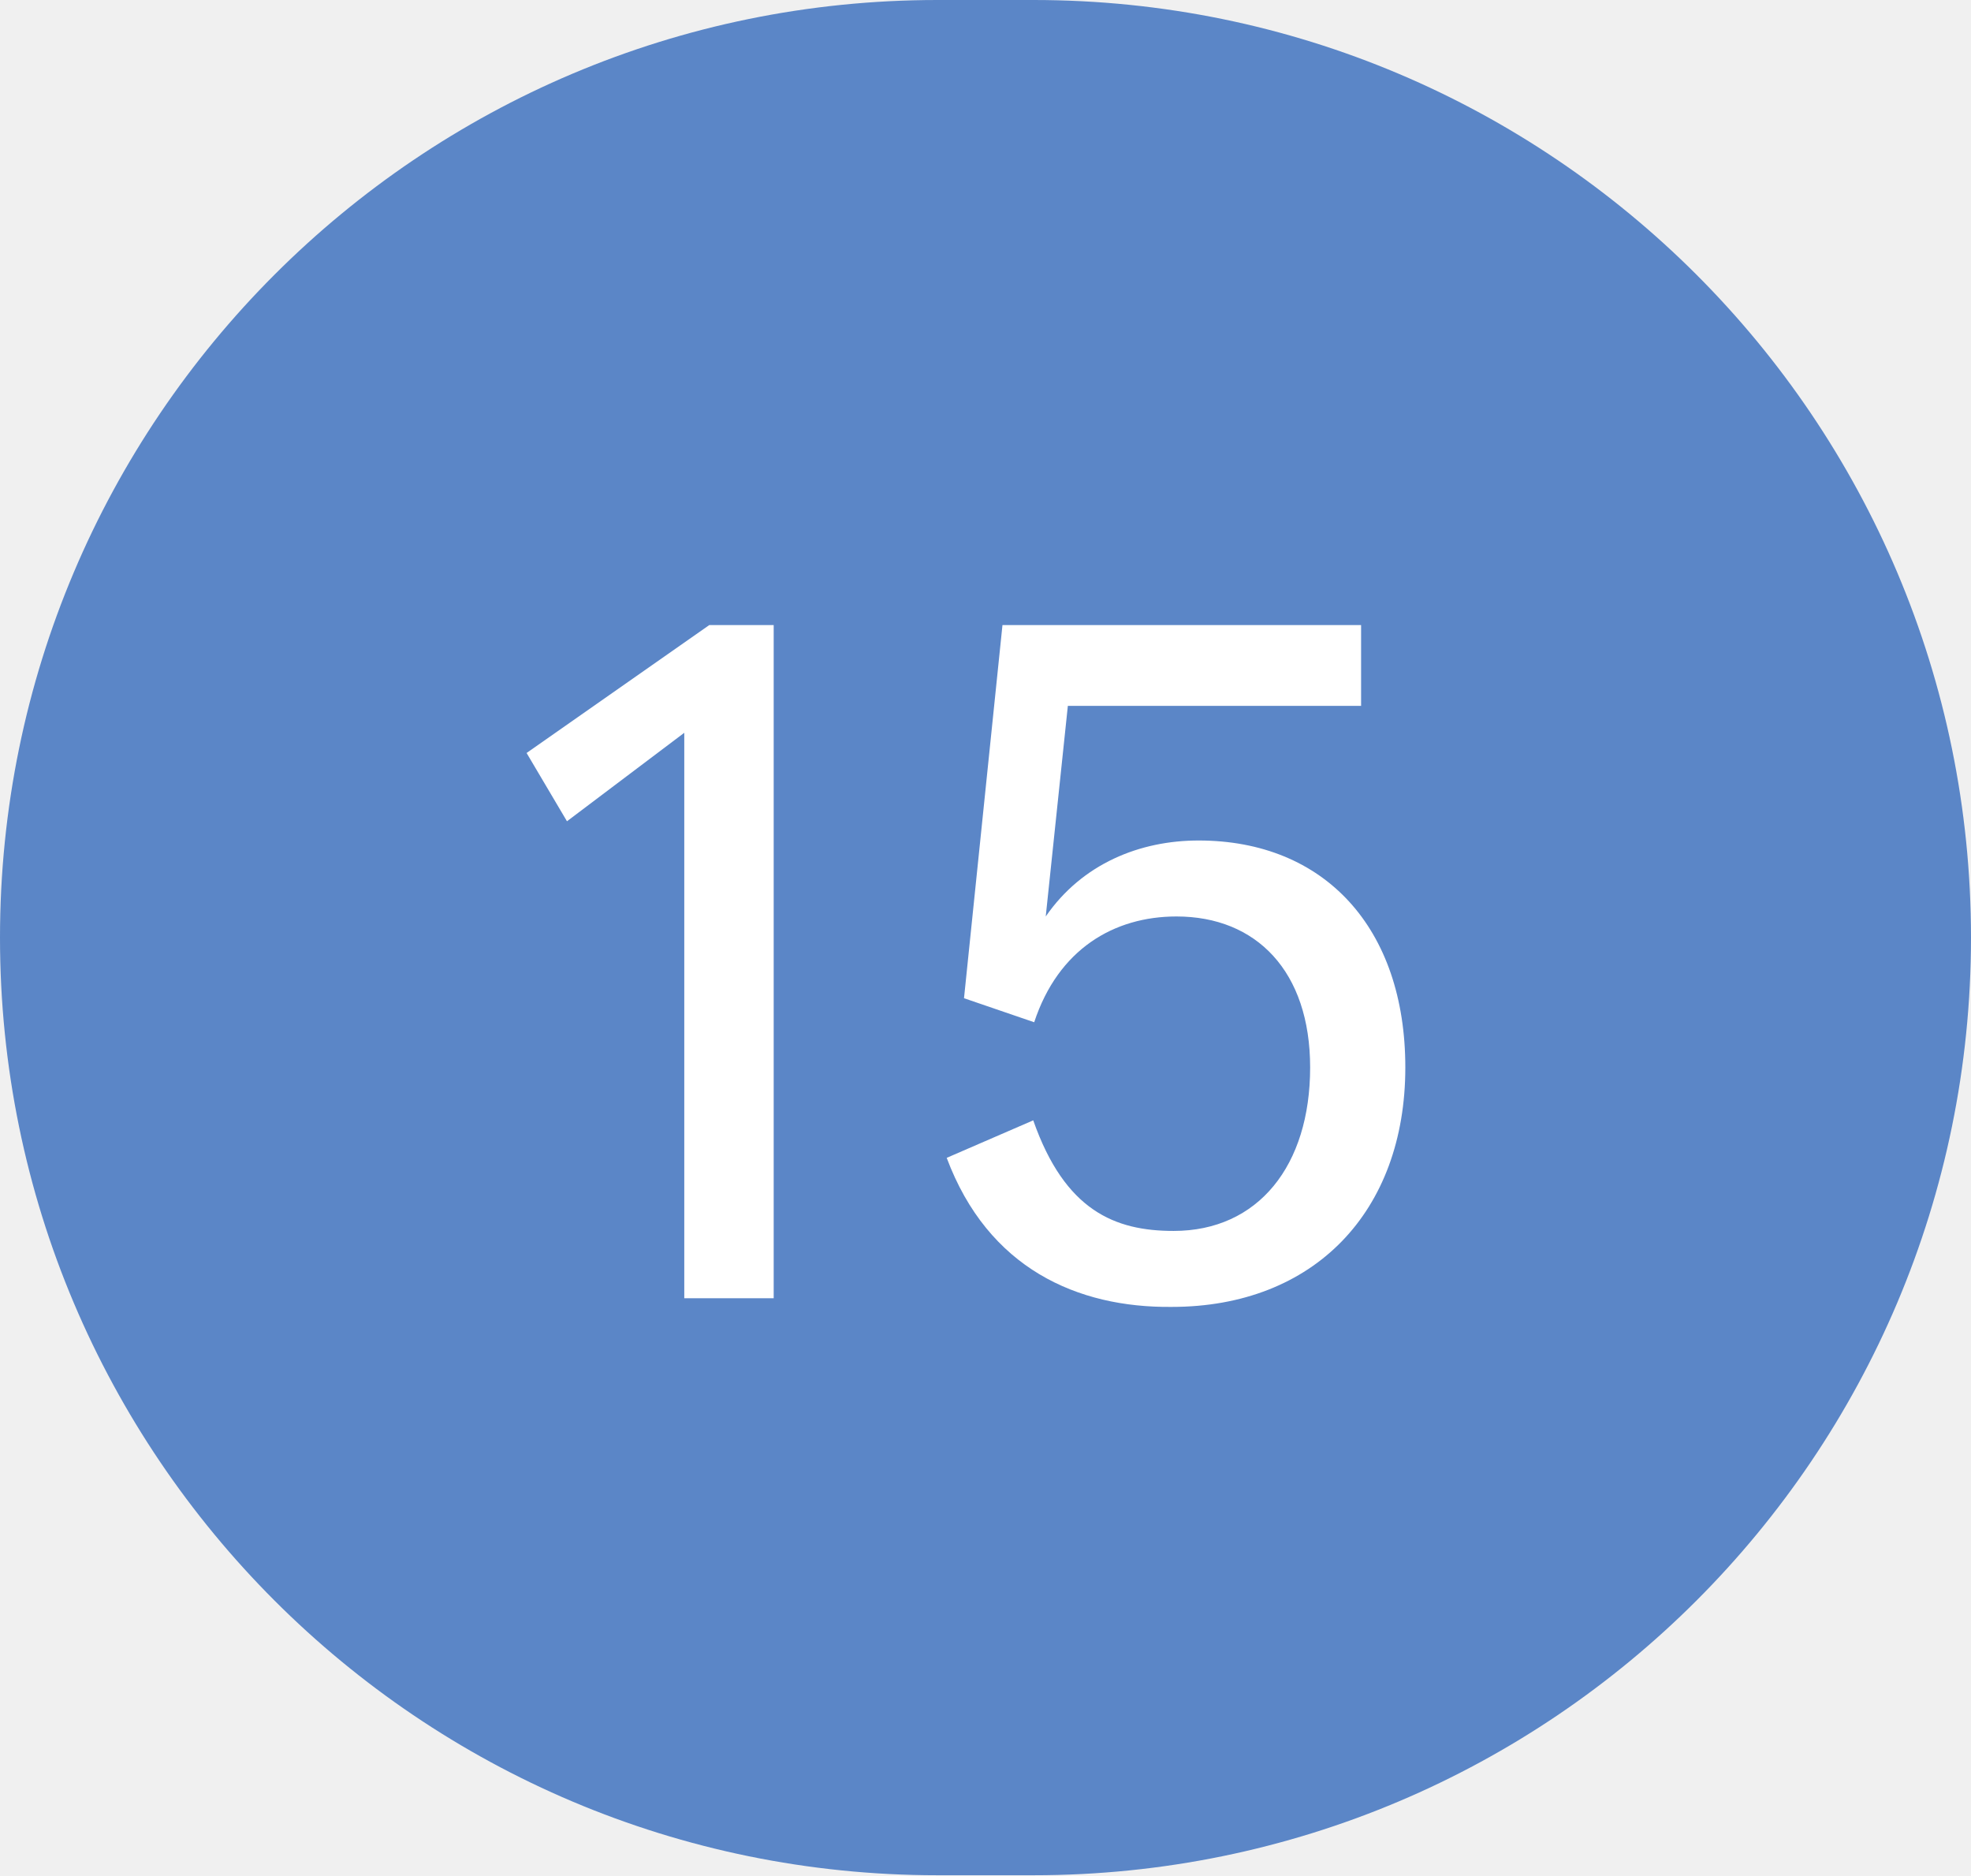
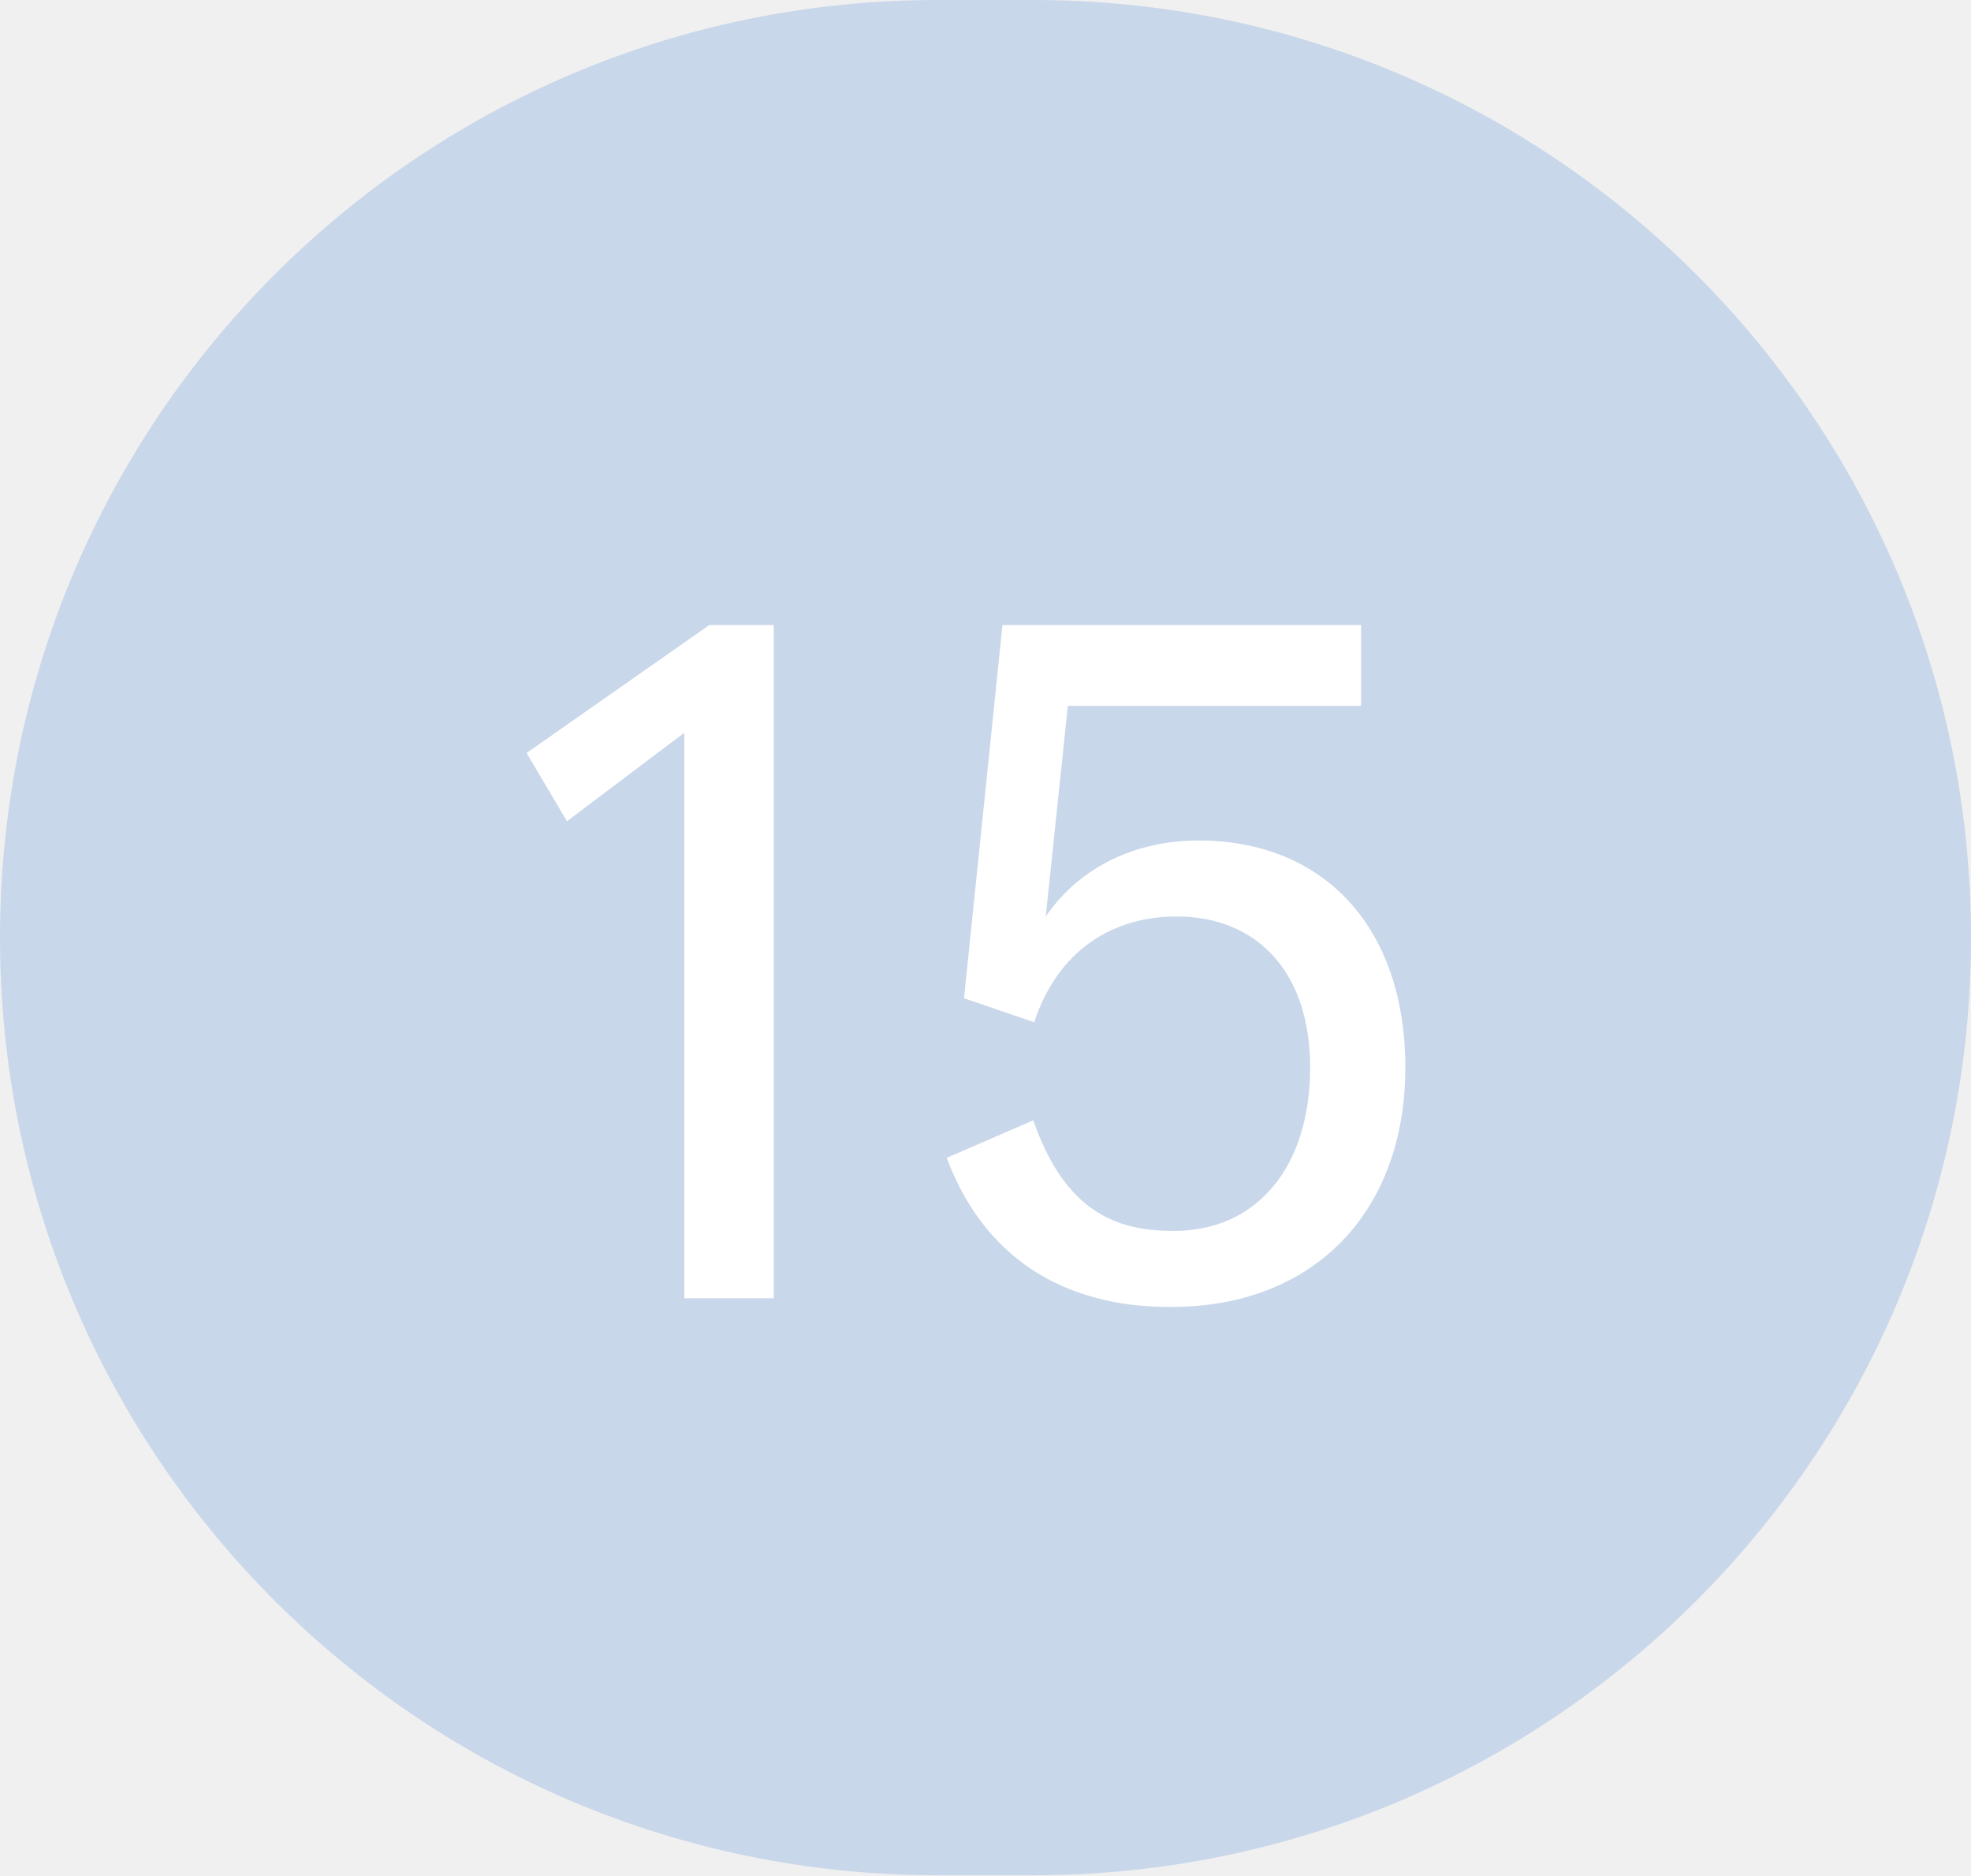
<svg xmlns="http://www.w3.org/2000/svg" width="41" height="39" viewBox="0 0 41 39" fill="none">
-   <rect width="41" height="39" rx="19.5" fill="#5B86C7" />
-   <path d="M11.794 17.08L10.954 15.66L14.754 13H16.094V27H14.234V15.24L11.794 17.08ZM24.413 25.6C26.173 25.6 27.253 24.24 27.253 22.2C27.253 20.2 26.133 19.06 24.473 19.06C23.173 19.06 22.013 19.74 21.513 21.26L20.053 20.76L20.853 13H28.313V14.68H22.213L21.753 19.06C22.513 17.96 23.713 17.48 24.933 17.48C27.553 17.48 29.233 19.3 29.233 22.2C29.233 25.2 27.333 27.18 24.373 27.18C22.413 27.2 20.553 26.38 19.693 24.08L21.493 23.3C22.153 25.18 23.193 25.6 24.413 25.6Z" fill="white" />
+   <g clip-path="url(#clip0_318_2)">
+     <path d="M21.5 0H19.5C8.73 0 0 8.73 0 19.5C0 30.27 8.73 39 19.5 39H21.5C32.27 39 41 30.27 41 19.5C41 8.73 32.27 0 21.5 0Z" fill="#C9D7EA" />
+     <path d="M11.794 17.08L10.954 15.66L14.754 13H16.094V27H14.234V15.24L11.794 17.08ZM24.413 25.6C26.173 25.6 27.253 24.24 27.253 22.2C27.253 20.2 26.133 19.06 24.473 19.06C23.173 19.06 22.013 19.74 21.513 21.26L20.053 20.76L20.853 13H28.313V14.68H22.213L21.753 19.06C22.513 17.96 23.713 17.48 24.933 17.48C27.553 17.48 29.233 19.3 29.233 22.2C29.233 25.2 27.333 27.18 24.373 27.18C22.413 27.2 20.553 26.38 19.693 24.08L21.493 23.3C22.153 25.18 23.193 25.6 24.413 25.6Z" fill="white" />
+   </g>
+   <defs>
+     <clipPath id="clip0_318_2">
+       <rect width="41" height="39" fill="white" />
+     </clipPath>
+   </defs>
</svg>
